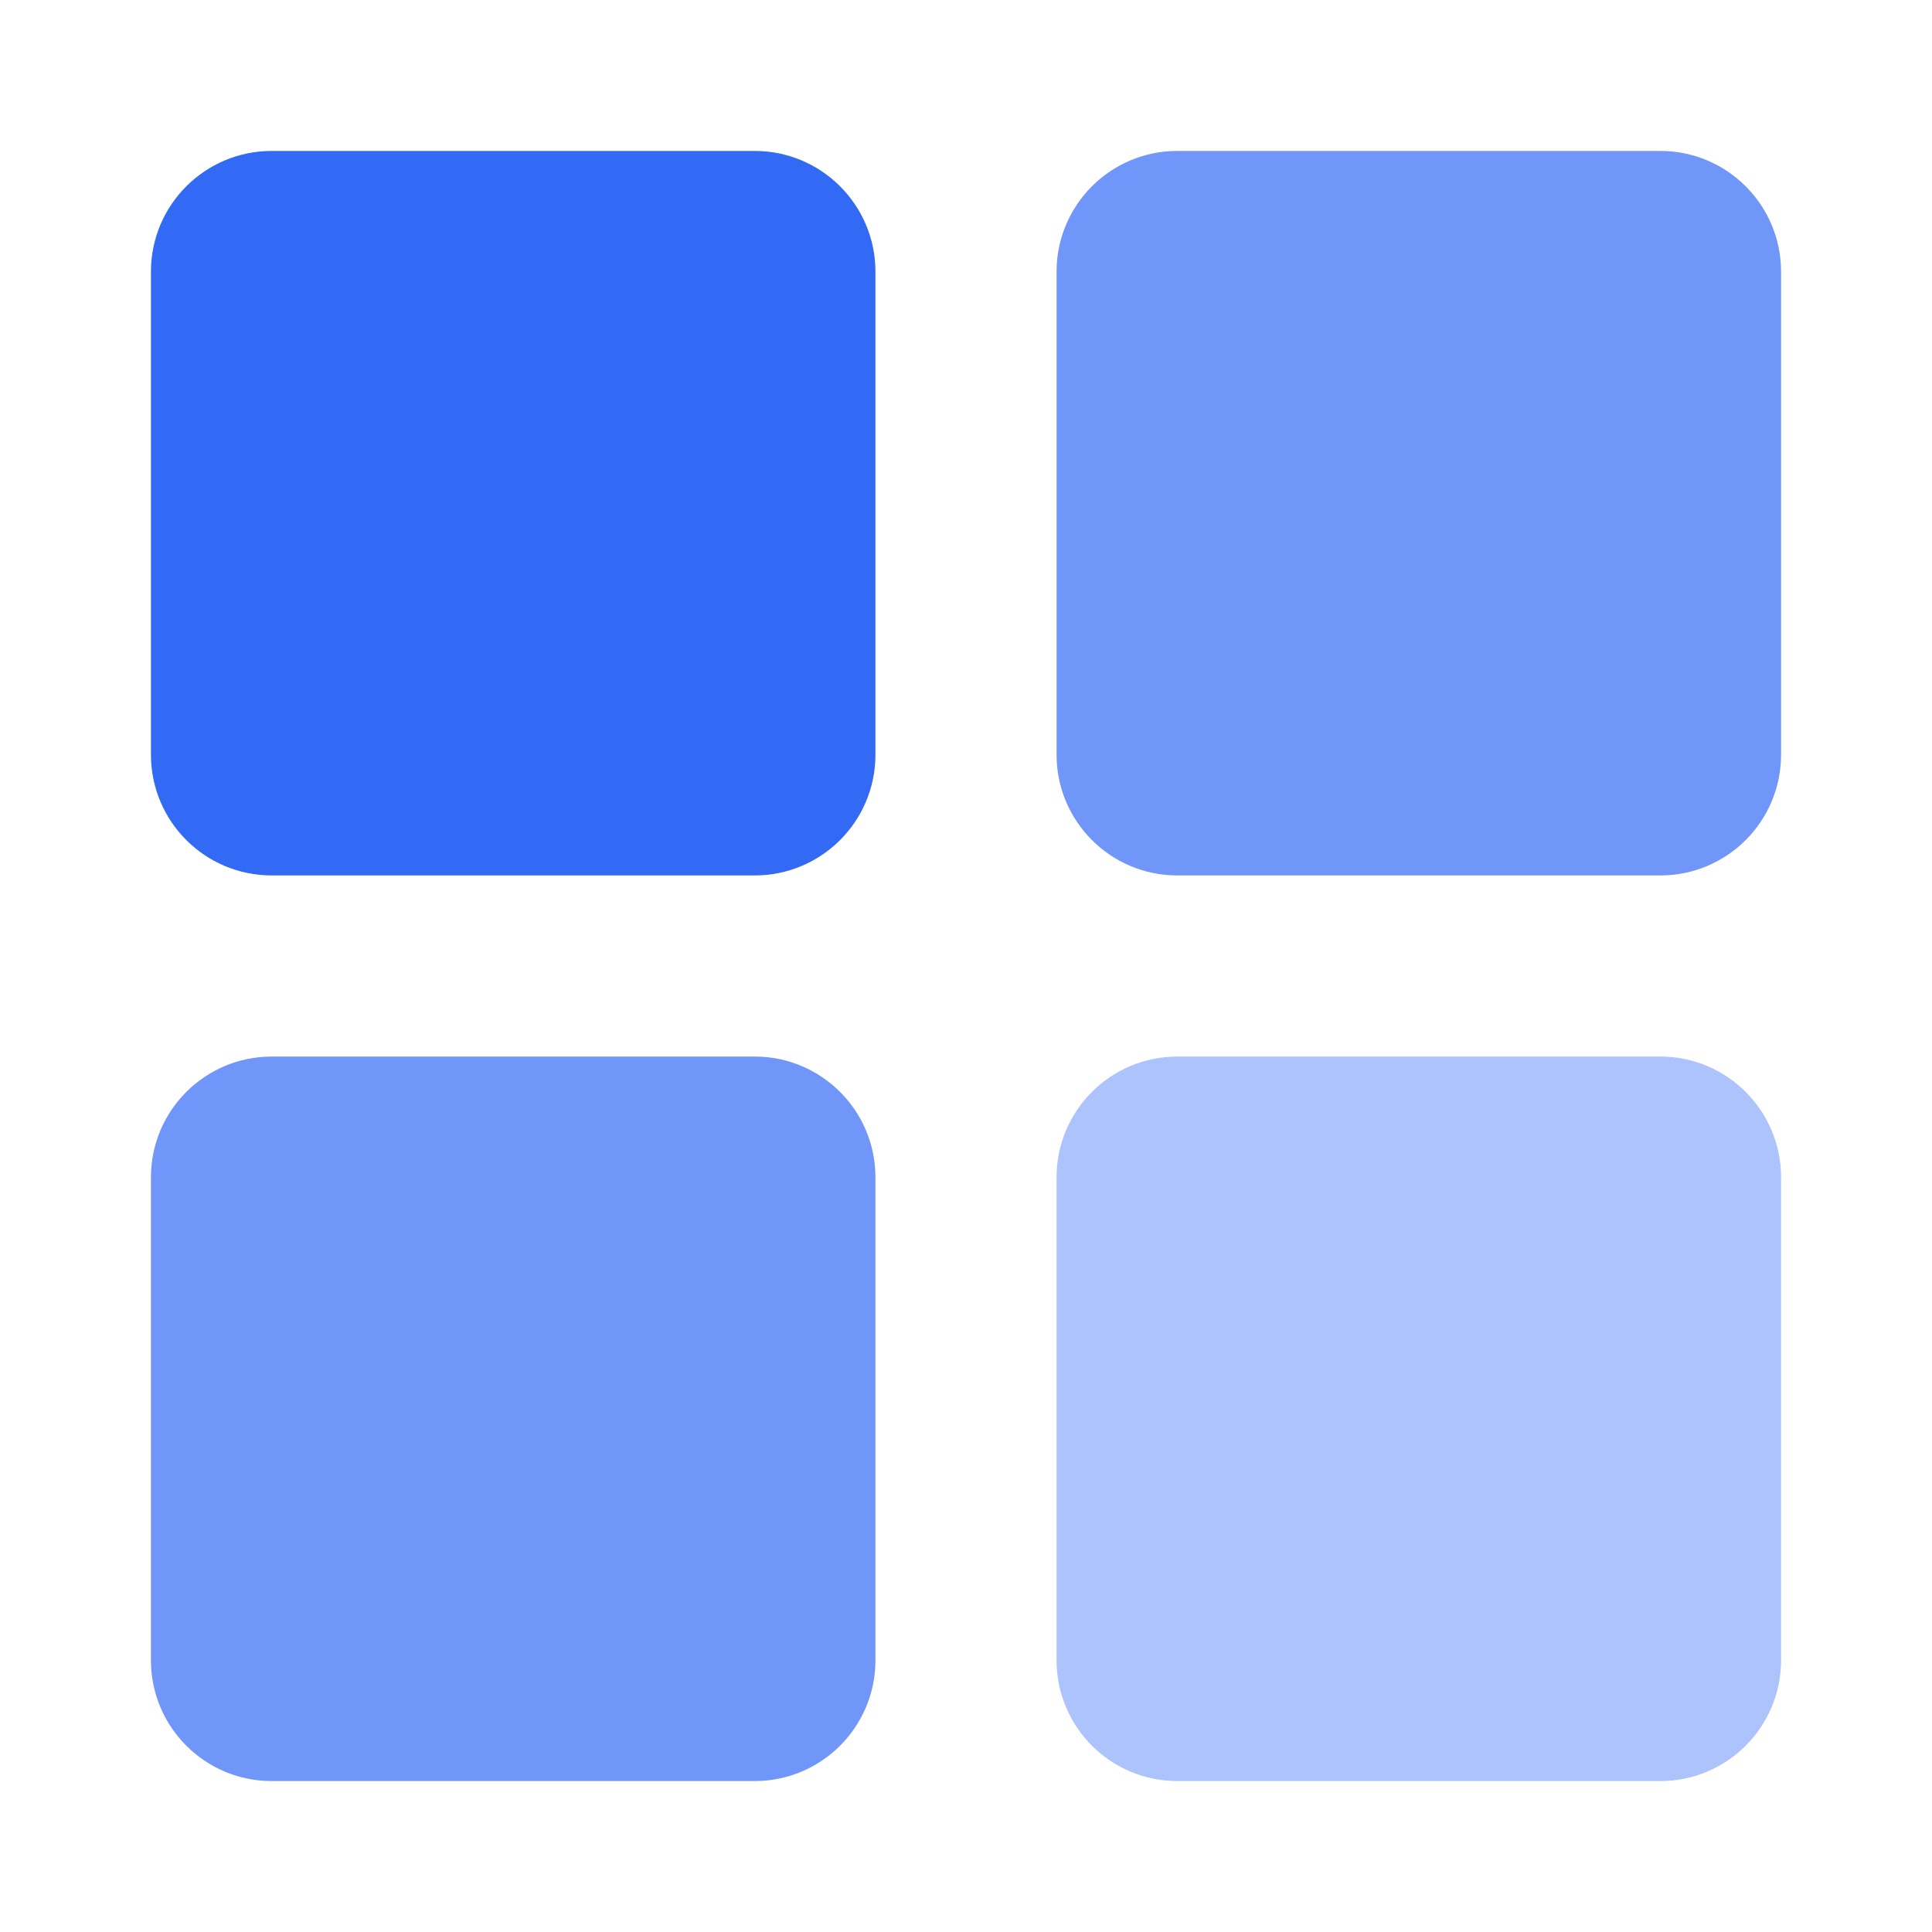
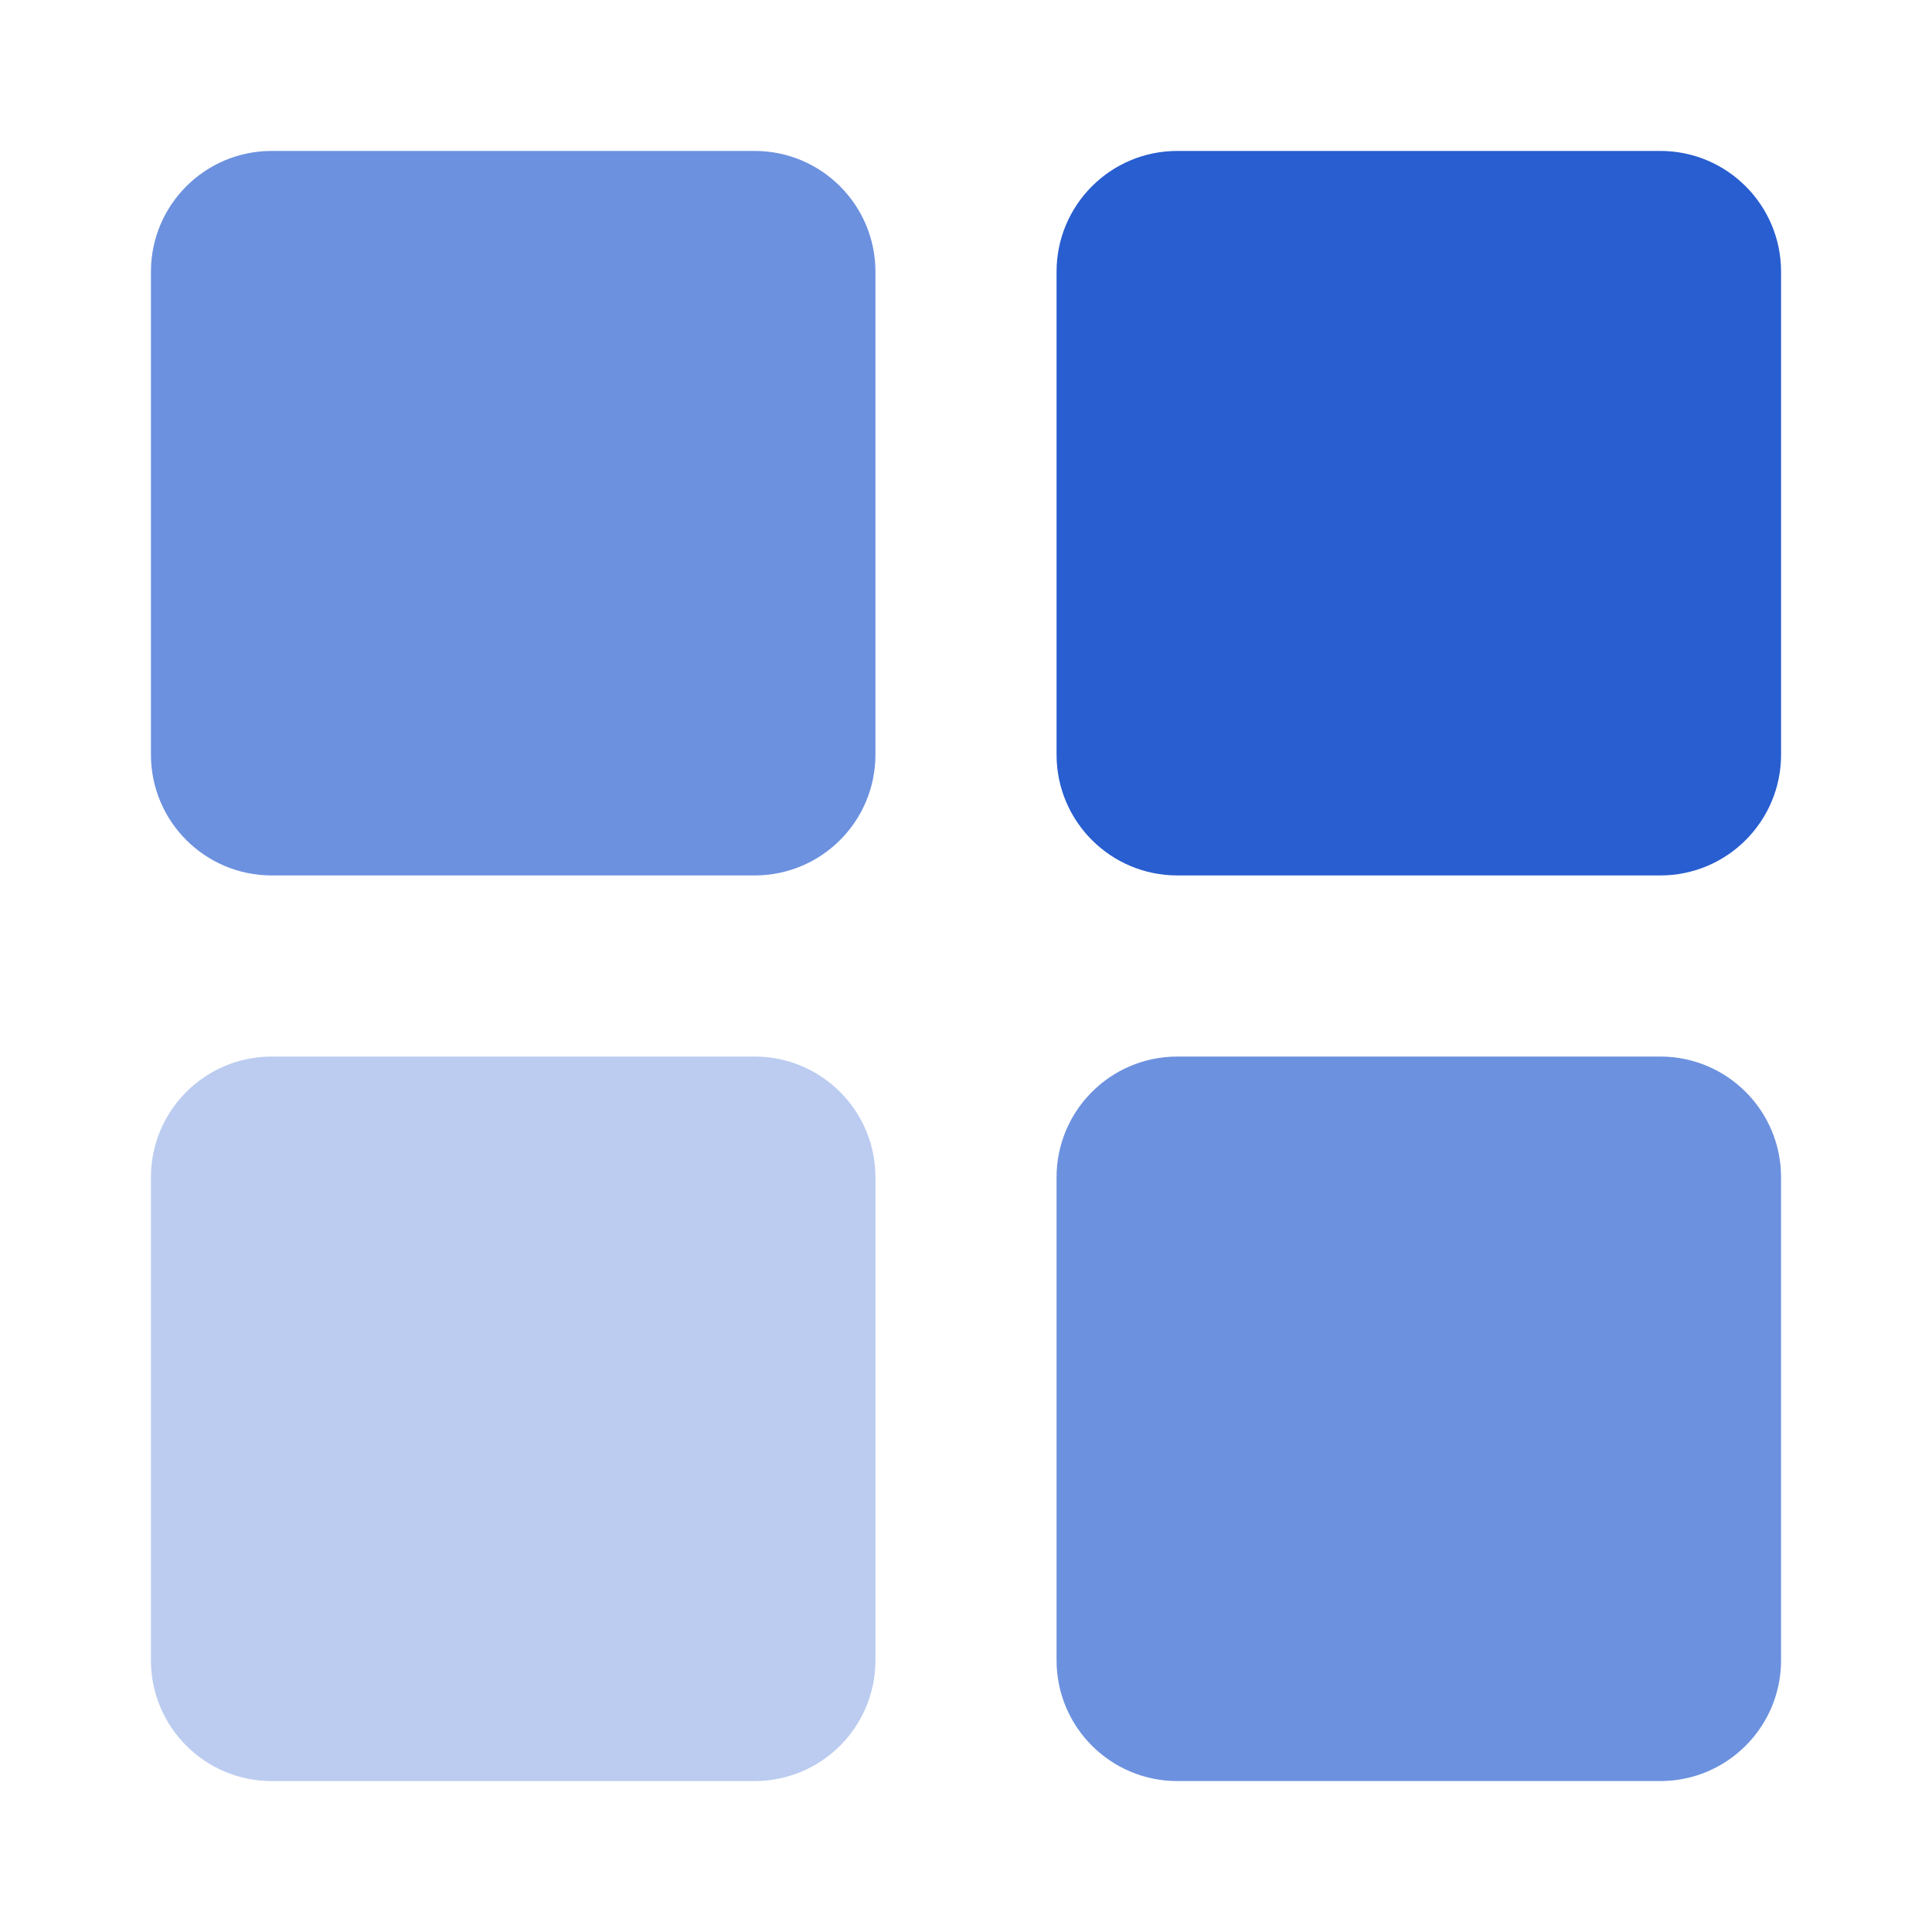
- <svg xmlns="http://www.w3.org/2000/svg" viewBox="0 0 64 64" fill="#3269f5">
-   <rect x="5" y="5" width="24" height="24" rx="4" />
-   <rect x="35" y="5" width="24" height="24" rx="4" opacity=".7" />
-   <rect x="5" y="35" width="24" height="24" rx="4" opacity=".7" />
-   <rect x="35" y="35" width="24" height="24" rx="4" opacity=".4" />
+ <svg xmlns="http://www.w3.org/2000/svg" viewBox="0 0 64 64" fill="#285ed0">
+   <rect x="5" y="5" width="24" height="24" rx="4" opacity=".68" />
+   <rect x="35" y="5" width="24" height="24" rx="4" />
+   <rect x="5" y="35" width="24" height="24" rx="4" opacity=".32" />
+   <rect x="35" y="35" width="24" height="24" rx="4" opacity=".68" />
</svg>
